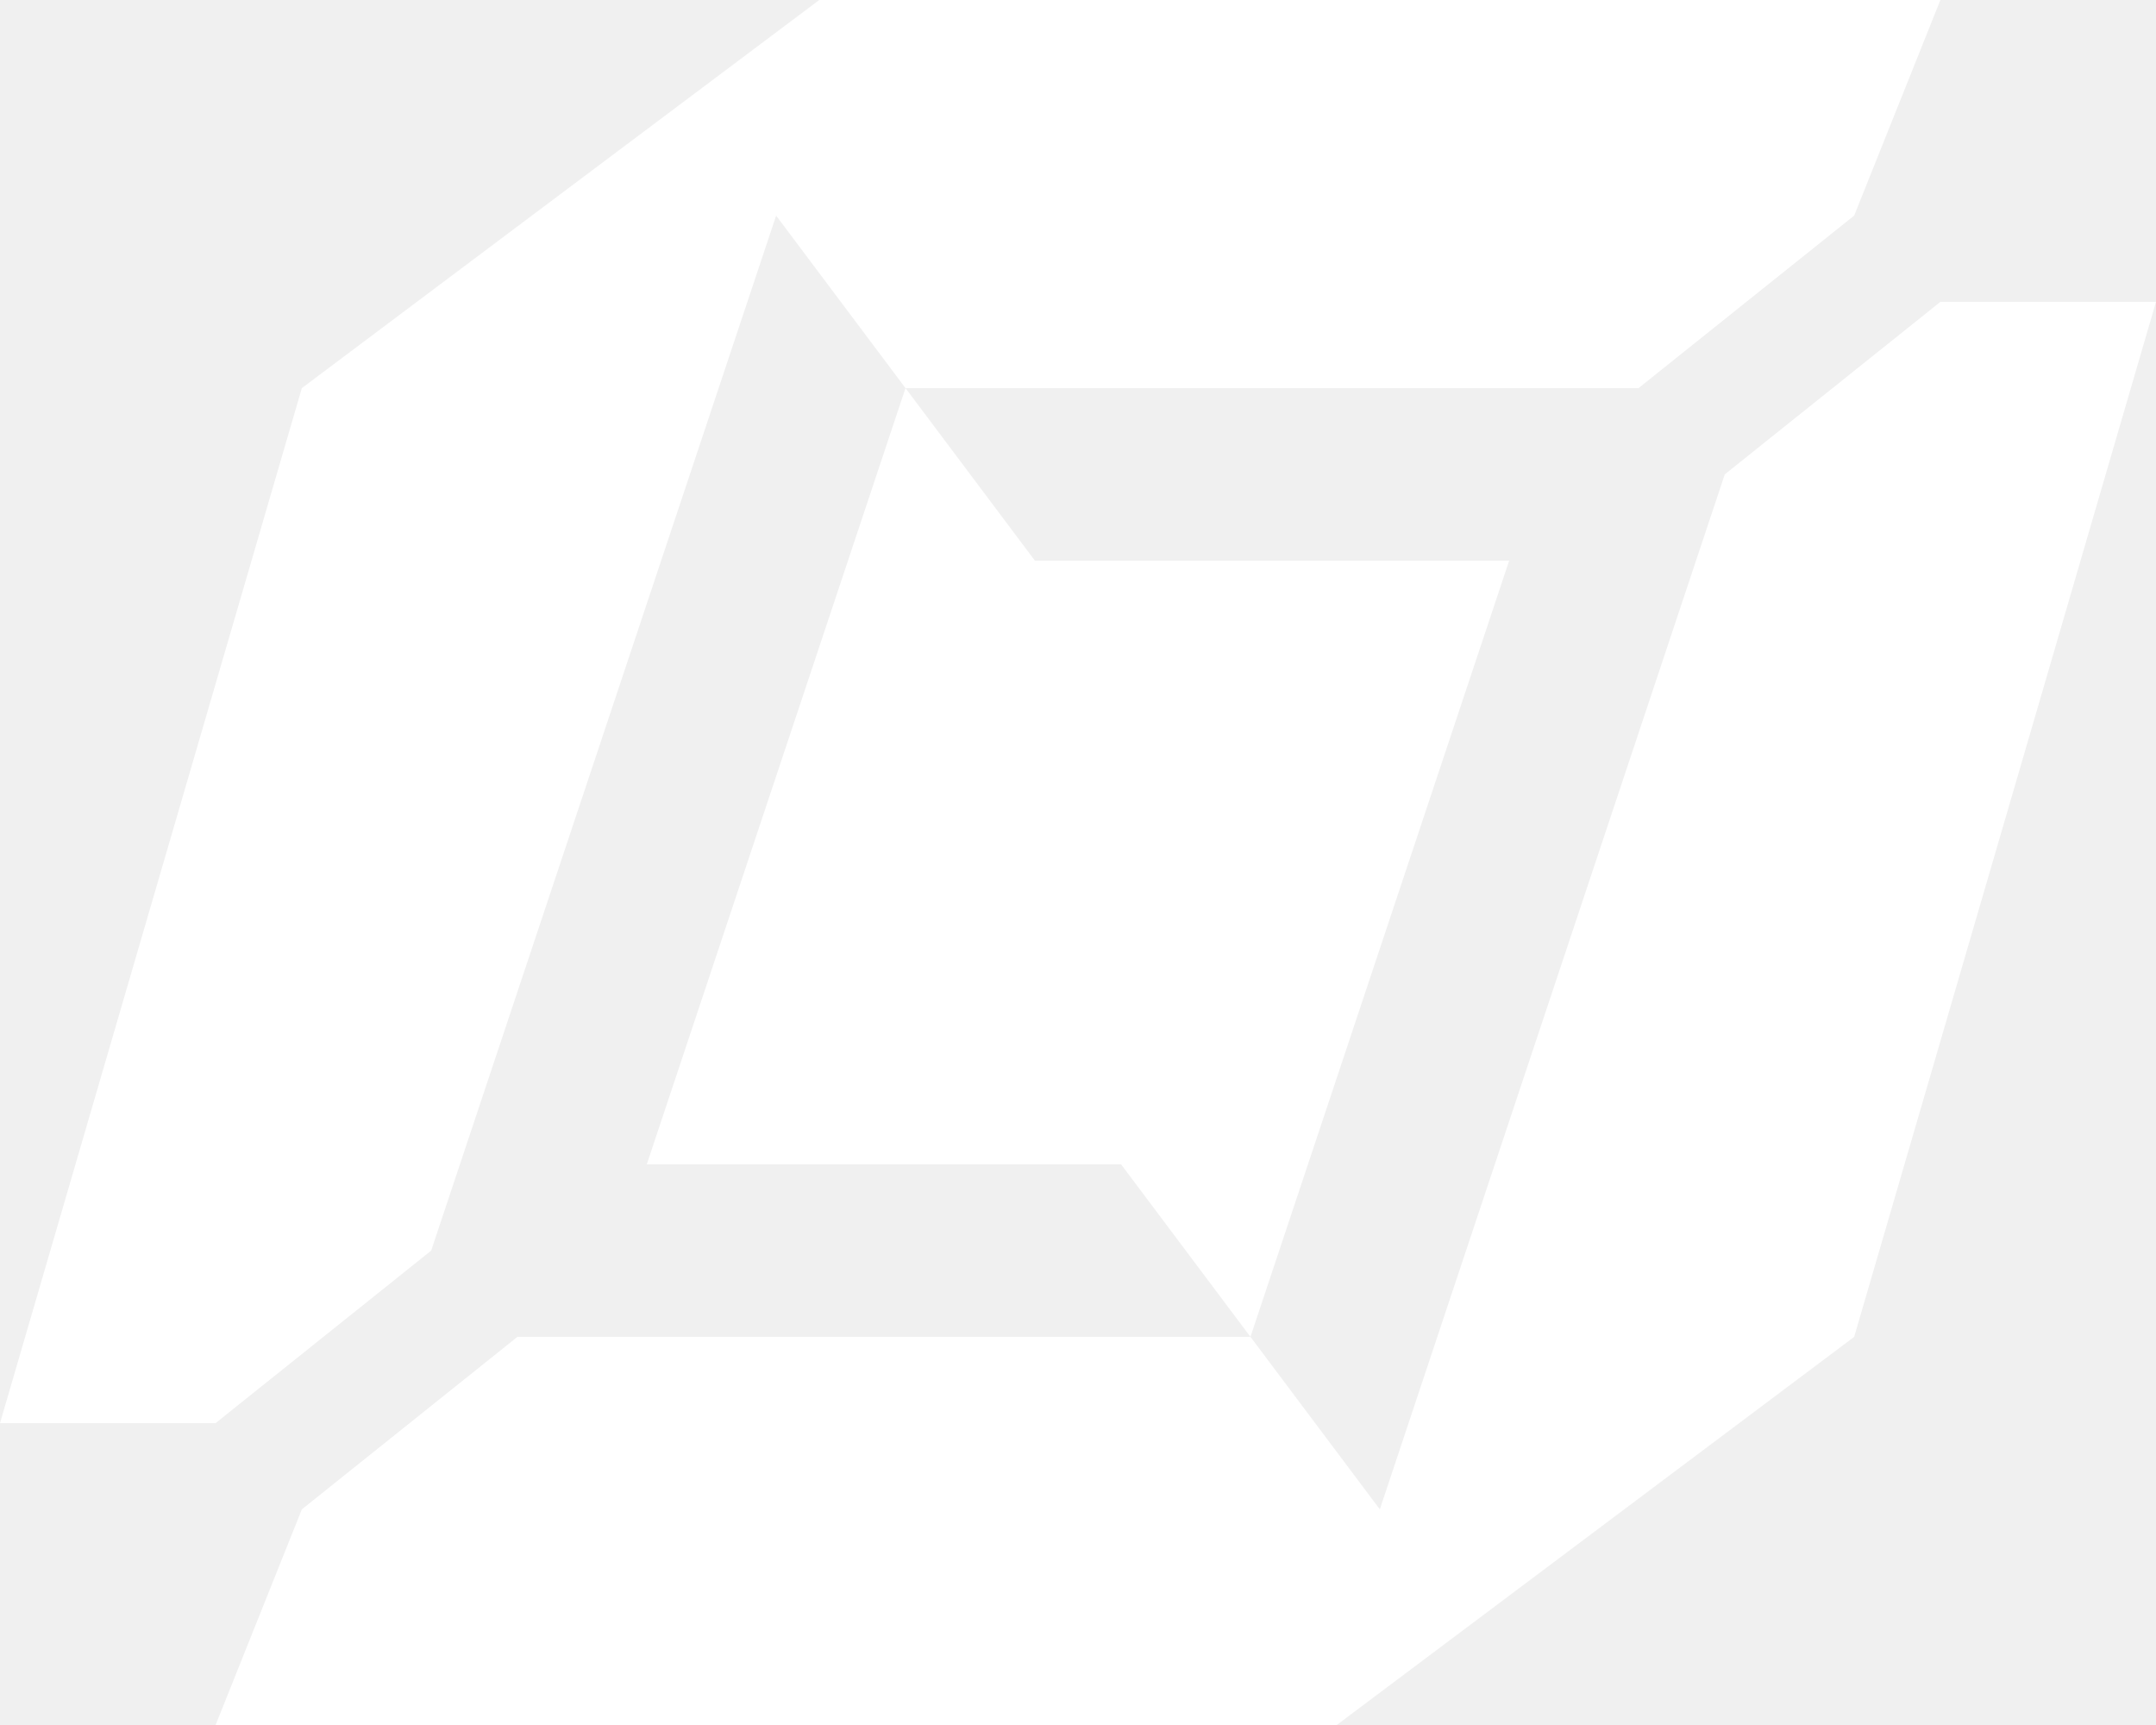
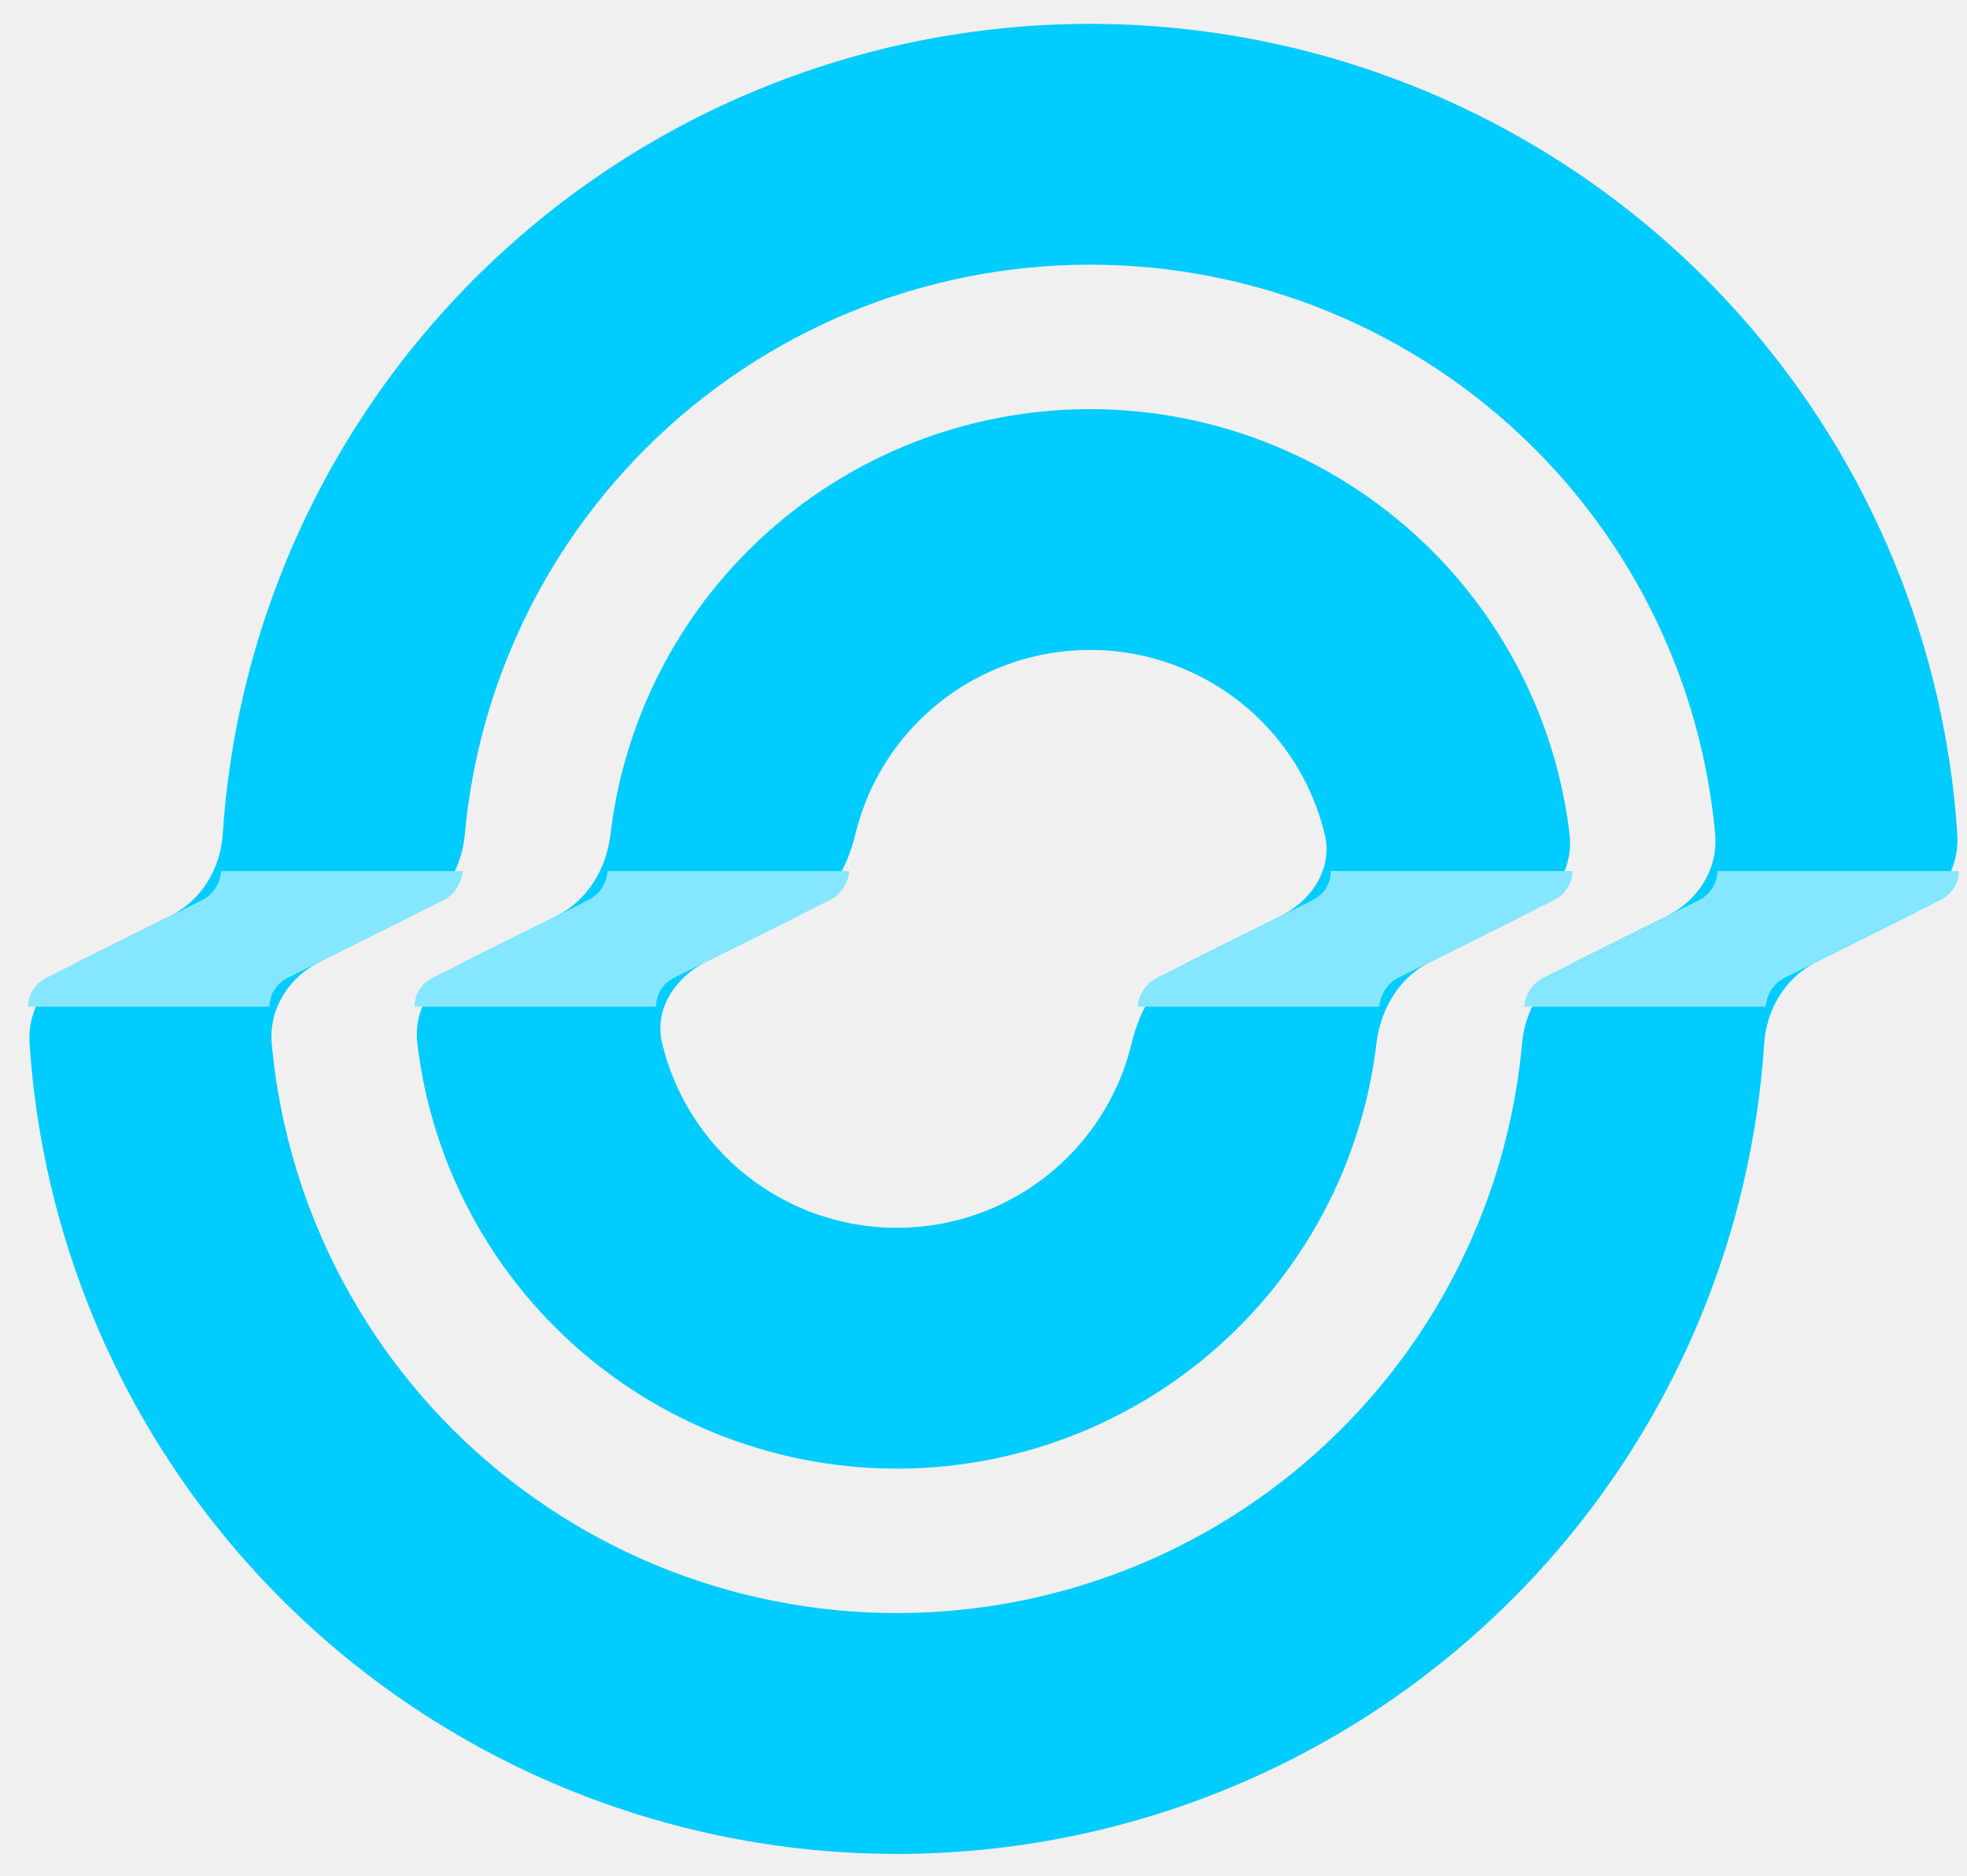
- <svg xmlns="http://www.w3.org/2000/svg" data-logo="logo" viewBox="0 0 50 40">
-   <g style="opacity: 1;" id="logogram" transform="translate(0, 0) rotate(0)">
-     <path d="M43 31L31 40H5L7 35L12 31H29L32 35L40 11L45 7H50L43 31ZM43 5L38 9H21L18 5L10 29L5 33H0L7 9L19 0H45L43 5ZM24 13H35L29 31L26 27H15L21 9L24 13Z" fill="#FFFFFF" />
-   </g>
-   <g style="opacity: 1;" id="logotype" transform="translate(50, 20)" />
+ <svg xmlns="http://www.w3.org/2000/svg" width="43" height="41" viewBox="0 0 43 41" fill="none">
+   <path fill-rule="evenodd" clip-rule="evenodd" d="M23.829 8.943C22.442 8.943 21.07 9.215 19.789 9.744C18.509 10.273 17.345 11.048 16.365 12.026C15.385 13.003 14.607 14.164 14.077 15.441C13.705 16.336 13.46 17.276 13.346 18.234C13.257 18.987 12.844 19.683 12.166 20.021L10.158 21.022C9.48 21.36 9.035 22.056 9.124 22.809C9.237 23.767 9.483 24.707 9.854 25.602C10.385 26.88 11.162 28.04 12.143 29.017C13.123 29.995 14.286 30.77 15.567 31.299C16.848 31.828 18.22 32.101 19.606 32.101C20.993 32.101 22.365 31.828 23.646 31.299C24.927 30.77 26.09 29.995 27.07 29.017C28.05 28.04 28.828 26.88 29.358 25.602C29.73 24.707 29.976 23.767 30.089 22.809C30.178 22.056 30.591 21.36 31.27 21.022L33.277 20.021C33.955 19.683 34.401 18.987 34.311 18.234C34.198 17.276 33.953 16.336 33.581 15.441C33.05 14.164 32.273 13.003 31.293 12.026C30.312 11.048 29.149 10.273 27.868 9.744C26.587 9.215 25.215 8.943 23.829 8.943ZM28.705 17.455C28.811 17.711 28.897 17.974 28.961 18.243C29.138 18.98 28.677 19.683 27.999 20.021L25.992 21.022C25.313 21.36 24.916 22.063 24.739 22.8C24.674 23.069 24.589 23.332 24.483 23.588C24.217 24.227 23.828 24.807 23.338 25.296C22.848 25.785 22.267 26.172 21.626 26.437C20.986 26.701 20.299 26.837 19.606 26.837C18.913 26.837 18.227 26.701 17.587 26.437C16.946 26.172 16.365 25.785 15.874 25.296C15.384 24.807 14.996 24.227 14.73 23.588C14.624 23.332 14.538 23.069 14.474 22.8C14.297 22.063 14.758 21.36 15.436 21.022L17.443 20.021C18.122 19.683 18.519 18.98 18.696 18.243C18.761 17.974 18.846 17.711 18.953 17.455C19.218 16.816 19.607 16.236 20.097 15.747C20.587 15.259 21.169 14.871 21.809 14.607C22.449 14.342 23.136 14.206 23.829 14.206C24.522 14.206 25.208 14.342 25.848 14.607C26.489 14.871 27.07 15.259 27.561 15.747C28.051 16.236 28.439 16.816 28.705 17.455Z" fill="#00ccffff" />
+   <path fill-rule="evenodd" clip-rule="evenodd" d="M23.829 0.522C21.334 0.522 18.863 1.012 16.558 1.964C14.252 2.916 12.158 4.312 10.394 6.071C8.629 7.831 7.23 9.919 6.275 12.218C5.479 14.135 5.005 16.167 4.869 18.232C4.82 18.989 4.4 19.683 3.721 20.021L1.714 21.022C1.035 21.36 0.597 22.054 0.647 22.811C0.782 24.876 1.256 26.908 2.053 28.825C3.008 31.124 4.407 33.213 6.171 34.972C7.936 36.731 10.03 38.127 12.335 39.079C14.641 40.032 17.111 40.522 19.606 40.522C22.102 40.522 24.572 40.032 26.877 39.079C29.183 38.127 31.277 36.731 33.041 34.972C34.806 33.213 36.205 31.124 37.16 28.825C37.956 26.908 38.431 24.876 38.566 22.811C38.616 22.054 39.035 21.36 39.714 21.022L41.721 20.021C42.4 19.683 42.838 18.989 42.788 18.232C42.653 16.167 42.179 14.135 41.382 12.218C40.428 9.919 39.028 7.831 37.264 6.071C35.499 4.312 33.405 2.916 31.1 1.964C28.794 1.012 26.324 0.522 23.829 0.522ZM33.273 22.81C33.341 22.055 33.758 21.36 34.436 21.022L36.443 20.021C37.122 19.683 37.563 18.988 37.495 18.233C37.37 16.86 37.037 15.511 36.506 14.232C35.817 12.572 34.806 11.063 33.532 9.793C32.258 8.522 30.745 7.514 29.08 6.826C27.415 6.139 25.631 5.785 23.829 5.785C22.027 5.785 20.242 6.139 18.577 6.826C16.913 7.514 15.4 8.522 14.126 9.793C12.851 11.063 11.841 12.572 11.151 14.232C10.62 15.511 10.287 16.86 10.162 18.233C10.094 18.988 9.678 19.683 8.999 20.021L6.992 21.022C6.313 21.36 5.872 22.055 5.94 22.81C6.065 24.183 6.398 25.533 6.929 26.811C7.618 28.471 8.629 29.98 9.903 31.25C11.178 32.521 12.69 33.529 14.355 34.217C16.02 34.904 17.804 35.258 19.606 35.258C21.409 35.258 23.193 34.904 24.858 34.217C26.523 33.529 28.035 32.521 29.309 31.25C30.584 29.98 31.595 28.471 32.284 26.811C32.815 25.533 33.148 24.183 33.273 22.81Z" fill="#00ccffff" />
+   <path d="M42.823 19.04H37.544C37.541 19.309 37.383 19.553 37.141 19.674L33.739 21.37C33.496 21.491 33.342 21.734 33.323 22.003H38.602C38.619 21.734 38.774 21.491 39.017 21.37L42.419 19.674C42.661 19.553 42.819 19.309 42.823 19.04Z" fill="#85e7ffff" />
+   <path d="M0.612 22.003H5.892C5.894 21.734 6.052 21.491 6.295 21.37L9.696 19.674C9.939 19.553 10.094 19.309 10.113 19.04H4.833C4.816 19.309 4.661 19.553 4.419 19.674L1.017 21.37C0.774 21.491 0.617 21.734 0.612 22.003Z" fill="#85e7ffff" />
+   <path d="M13.281 19.04C13.26 19.309 13.106 19.553 12.863 19.674L9.461 21.37C9.219 21.491 9.06 21.734 9.06 22.003H14.347C14.336 21.735 14.496 21.491 14.739 21.37L18.141 19.674C18.384 19.552 18.536 19.309 18.568 19.04H13.281Z" fill="#85e7ffff" />
+   <path d="M29.088 19.04C29.1 19.309 28.939 19.552 28.696 19.674L25.295 21.37C25.052 21.491 24.9 21.735 24.867 22.003H30.154C30.175 21.734 30.33 21.491 30.572 21.37L33.974 19.674C34.217 19.553 34.375 19.309 34.375 19.04H29.088Z" fill="#85e7ffff" />
</svg>
